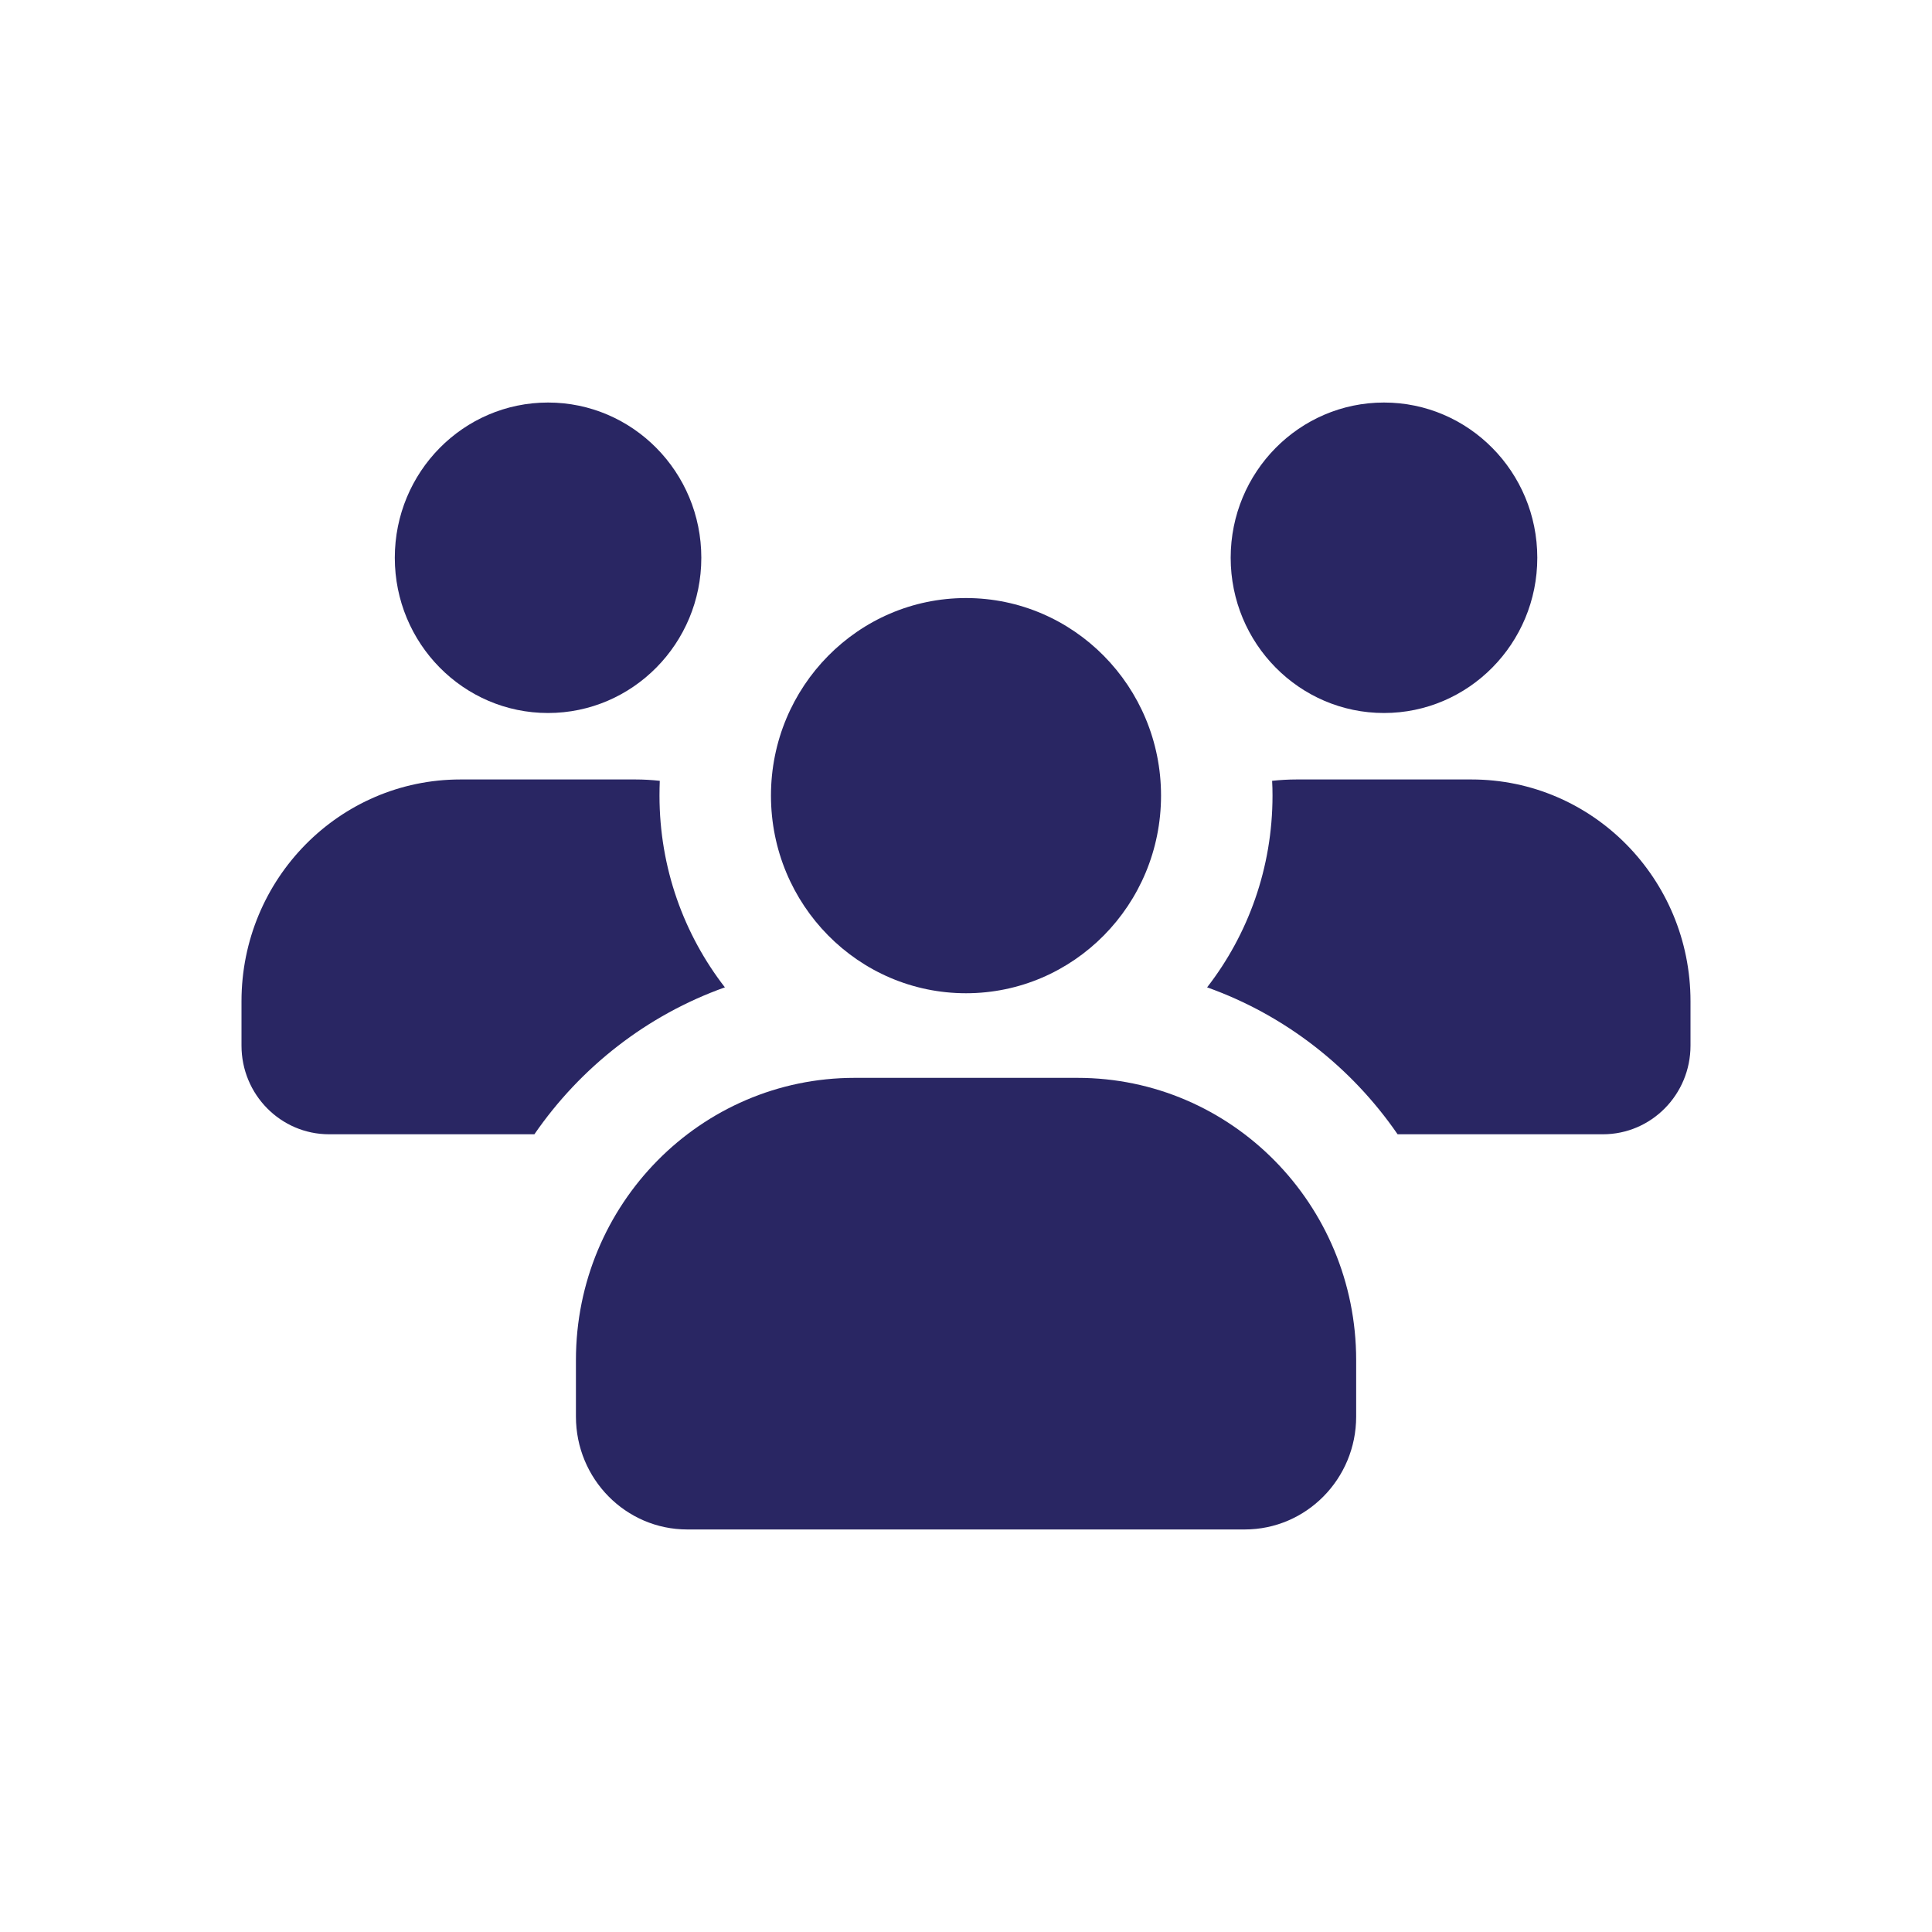
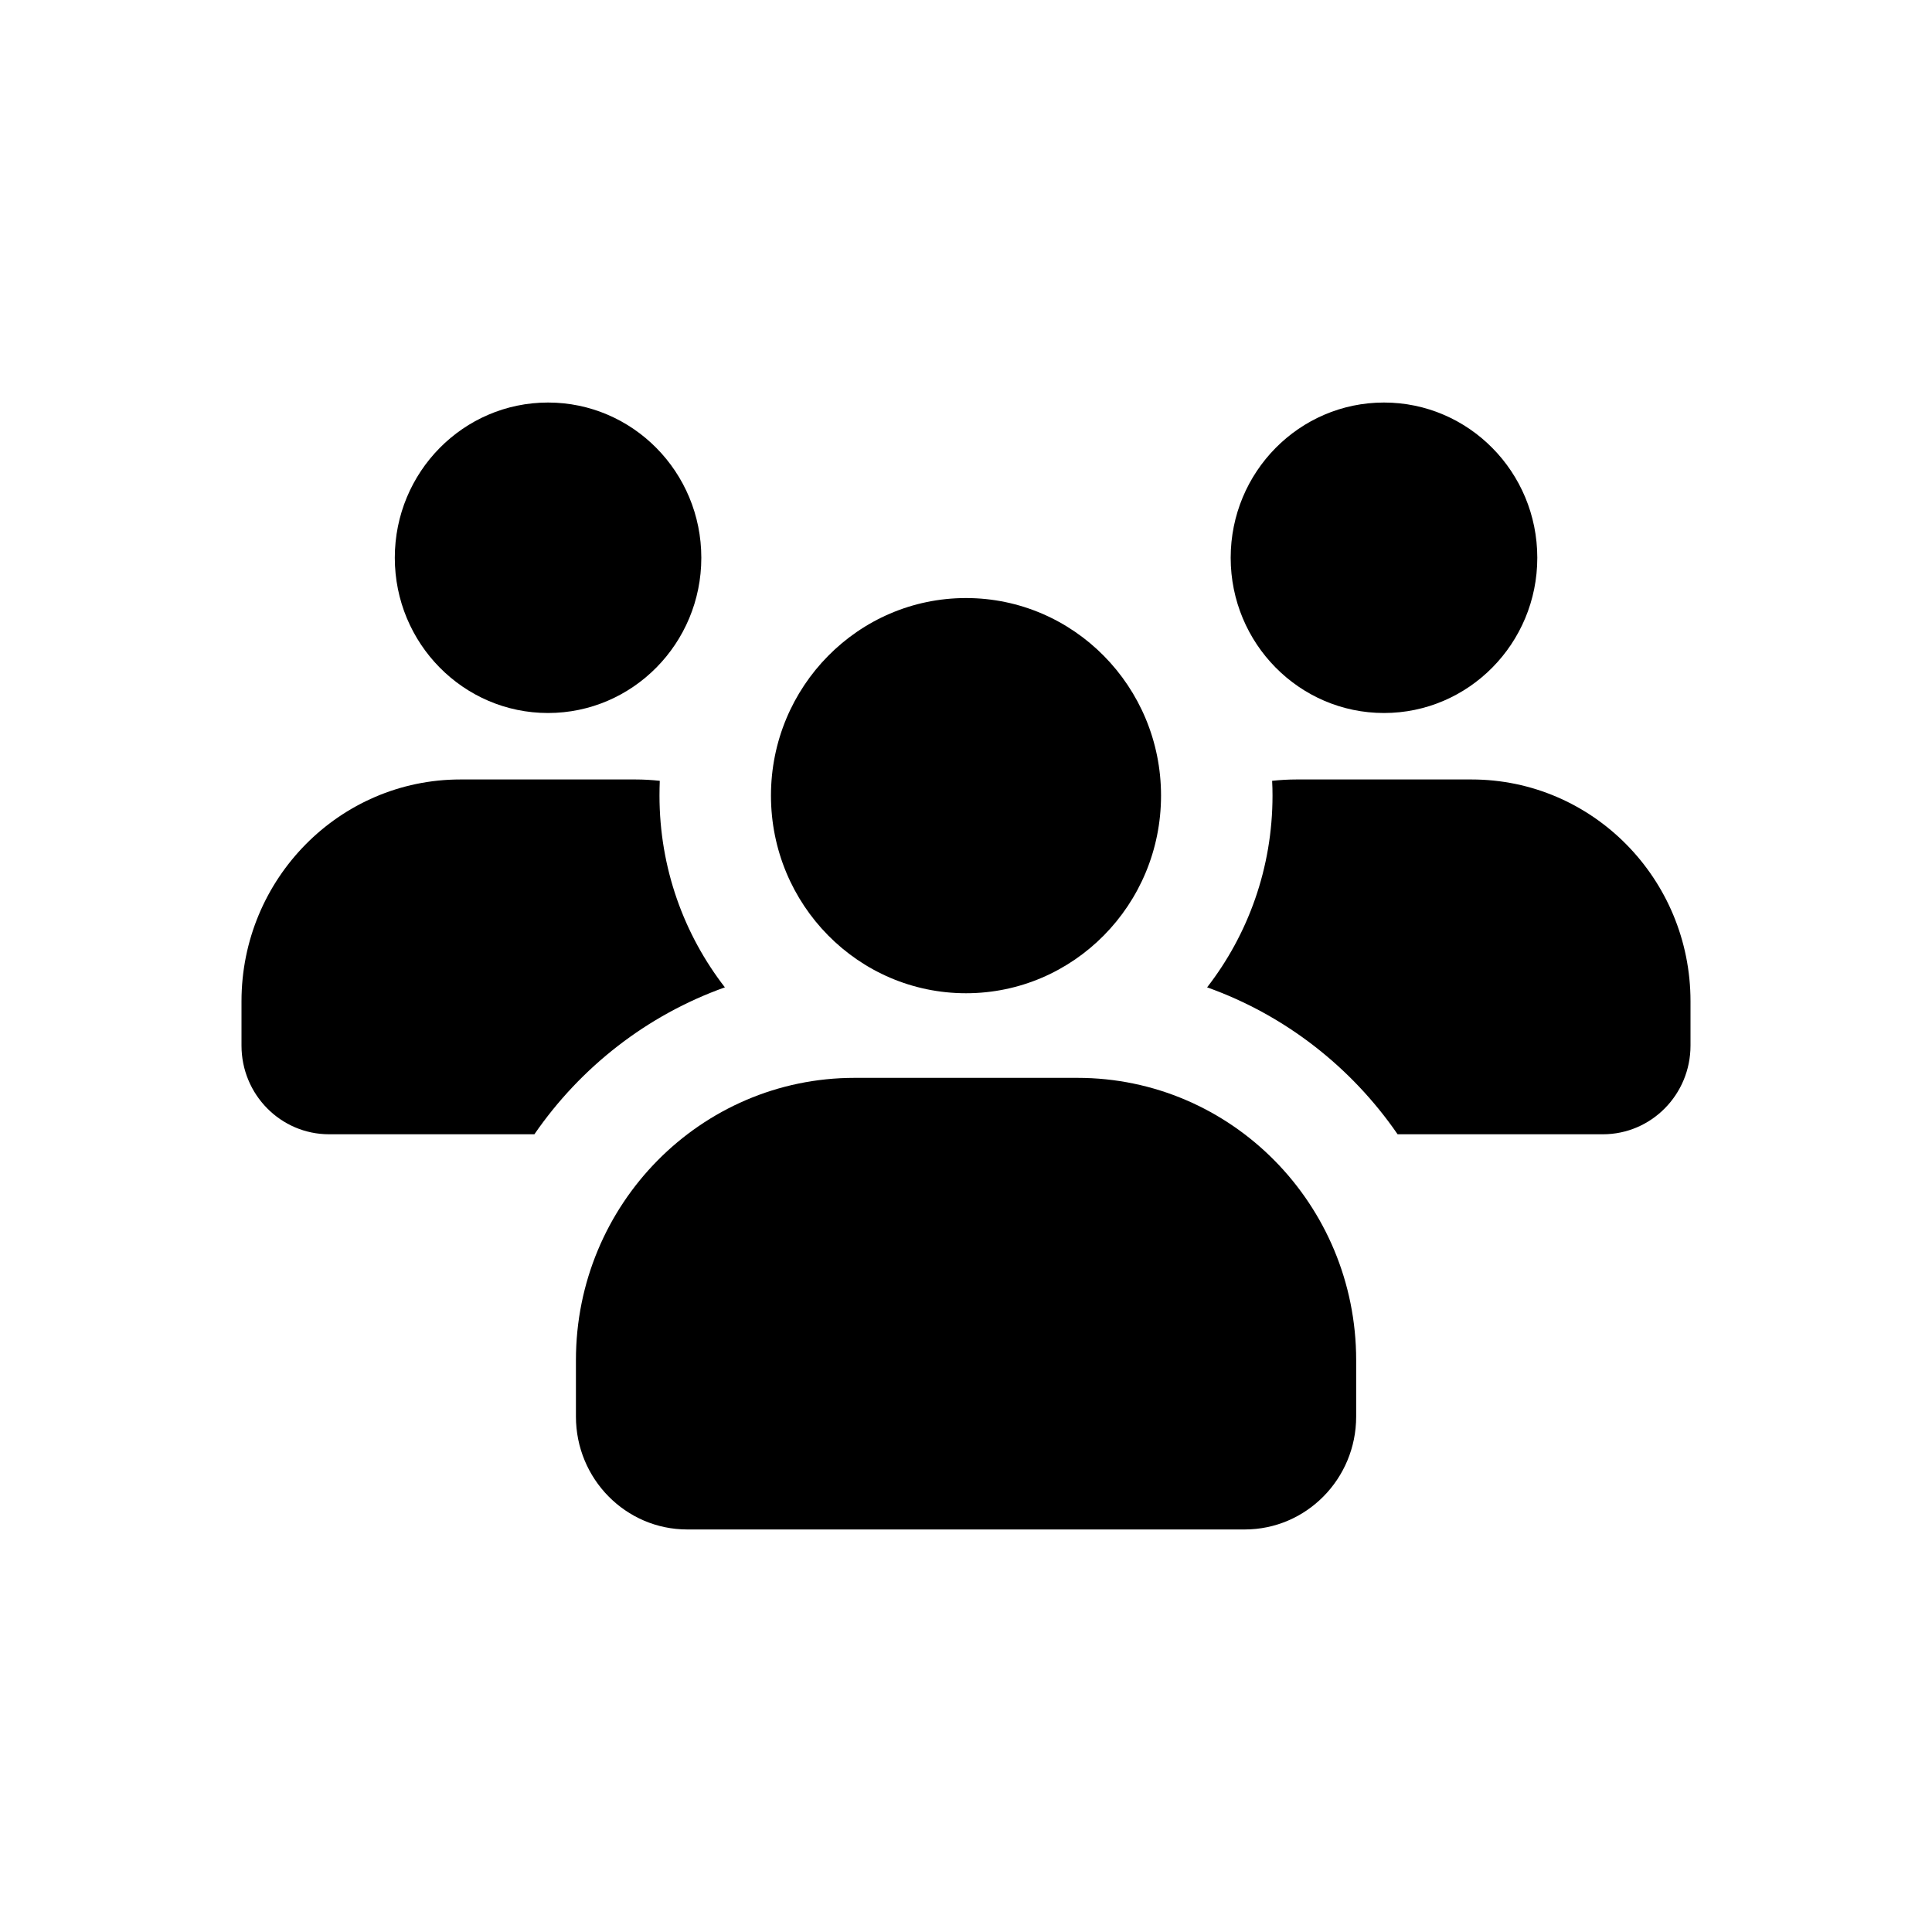
- <svg xmlns="http://www.w3.org/2000/svg" width="20" height="20" viewBox="0 0 20 20" fill="none">
+ <svg xmlns="http://www.w3.org/2000/svg" width="20" height="20" viewBox="0 0 20 20" fill="currentColor">
  <g id="item">
    <g id="Color">
-       <path d="M12.019 8.236C12.019 9.366 11.115 10.282 10 10.282C8.885 10.282 7.981 9.366 7.981 8.236C7.981 7.107 8.885 6.191 10 6.191C11.115 6.191 12.019 7.107 12.019 8.236Z" fill="#292663" />
-       <path d="M5.962 14.08C5.962 12.466 7.253 11.158 8.846 11.158H11.154C12.747 11.158 14.039 12.466 14.039 14.08V14.664C14.039 15.31 13.522 15.833 12.885 15.833H7.115C6.478 15.833 5.962 15.31 5.962 14.664V14.08Z" fill="#292663" />
-       <path d="M5.673 7.381C6.549 7.381 7.26 6.661 7.26 5.774C7.26 4.886 6.549 4.167 5.673 4.167C4.797 4.167 4.087 4.886 4.087 5.774C4.087 6.661 4.797 7.381 5.673 7.381Z" fill="#292663" />
-       <path d="M4.766 8.069C3.515 8.069 2.5 9.097 2.5 10.365V10.824C2.5 11.331 2.906 11.742 3.407 11.742H5.532C6.011 11.046 6.699 10.508 7.504 10.221C7.08 9.674 6.827 8.985 6.827 8.236C6.827 8.185 6.828 8.134 6.83 8.083C6.748 8.074 6.664 8.069 6.58 8.069H4.766Z" fill="#292663" />
-       <path d="M14.468 11.742C13.989 11.046 13.301 10.508 12.496 10.221C12.92 9.674 13.173 8.985 13.173 8.236C13.173 8.185 13.172 8.134 13.169 8.083C13.252 8.074 13.336 8.069 13.42 8.069H15.233C16.485 8.069 17.5 9.097 17.5 10.365V10.824C17.5 11.331 17.094 11.742 16.593 11.742H14.468Z" fill="#292663" />
-       <path d="M15.914 5.774C15.914 6.661 15.203 7.381 14.327 7.381C13.451 7.381 12.74 6.661 12.74 5.774C12.74 4.886 13.451 4.167 14.327 4.167C15.203 4.167 15.914 4.886 15.914 5.774Z" fill="#292663" />
+       <path d="M12.019 8.236C12.019 9.366 11.115 10.282 10 10.282C8.885 10.282 7.981 9.366 7.981 8.236C7.981 7.107 8.885 6.191 10 6.191C11.115 6.191 12.019 7.107 12.019 8.236Z" fill="currentColor" />
+       <path d="M5.962 14.08C5.962 12.466 7.253 11.158 8.846 11.158H11.154C12.747 11.158 14.039 12.466 14.039 14.08V14.664C14.039 15.31 13.522 15.833 12.885 15.833H7.115C6.478 15.833 5.962 15.31 5.962 14.664V14.08Z" fill="currentColor" />
+       <path d="M5.673 7.381C6.549 7.381 7.26 6.661 7.26 5.774C7.26 4.886 6.549 4.167 5.673 4.167C4.797 4.167 4.087 4.886 4.087 5.774C4.087 6.661 4.797 7.381 5.673 7.381Z" fill="currentColor" />
+       <path d="M4.766 8.069C3.515 8.069 2.5 9.097 2.5 10.365V10.824C2.5 11.331 2.906 11.742 3.407 11.742H5.532C6.011 11.046 6.699 10.508 7.504 10.221C7.08 9.674 6.827 8.985 6.827 8.236C6.827 8.185 6.828 8.134 6.83 8.083C6.748 8.074 6.664 8.069 6.58 8.069H4.766Z" fill="currentColor" />
+       <path d="M14.468 11.742C13.989 11.046 13.301 10.508 12.496 10.221C12.92 9.674 13.173 8.985 13.173 8.236C13.173 8.185 13.172 8.134 13.169 8.083C13.252 8.074 13.336 8.069 13.42 8.069H15.233C16.485 8.069 17.5 9.097 17.5 10.365V10.824C17.5 11.331 17.094 11.742 16.593 11.742H14.468Z" fill="currentColor" />
+       <path d="M15.914 5.774C15.914 6.661 15.203 7.381 14.327 7.381C13.451 7.381 12.74 6.661 12.74 5.774C12.74 4.886 13.451 4.167 14.327 4.167C15.203 4.167 15.914 4.886 15.914 5.774Z" fill="currentColor" />
    </g>
  </g>
</svg>
